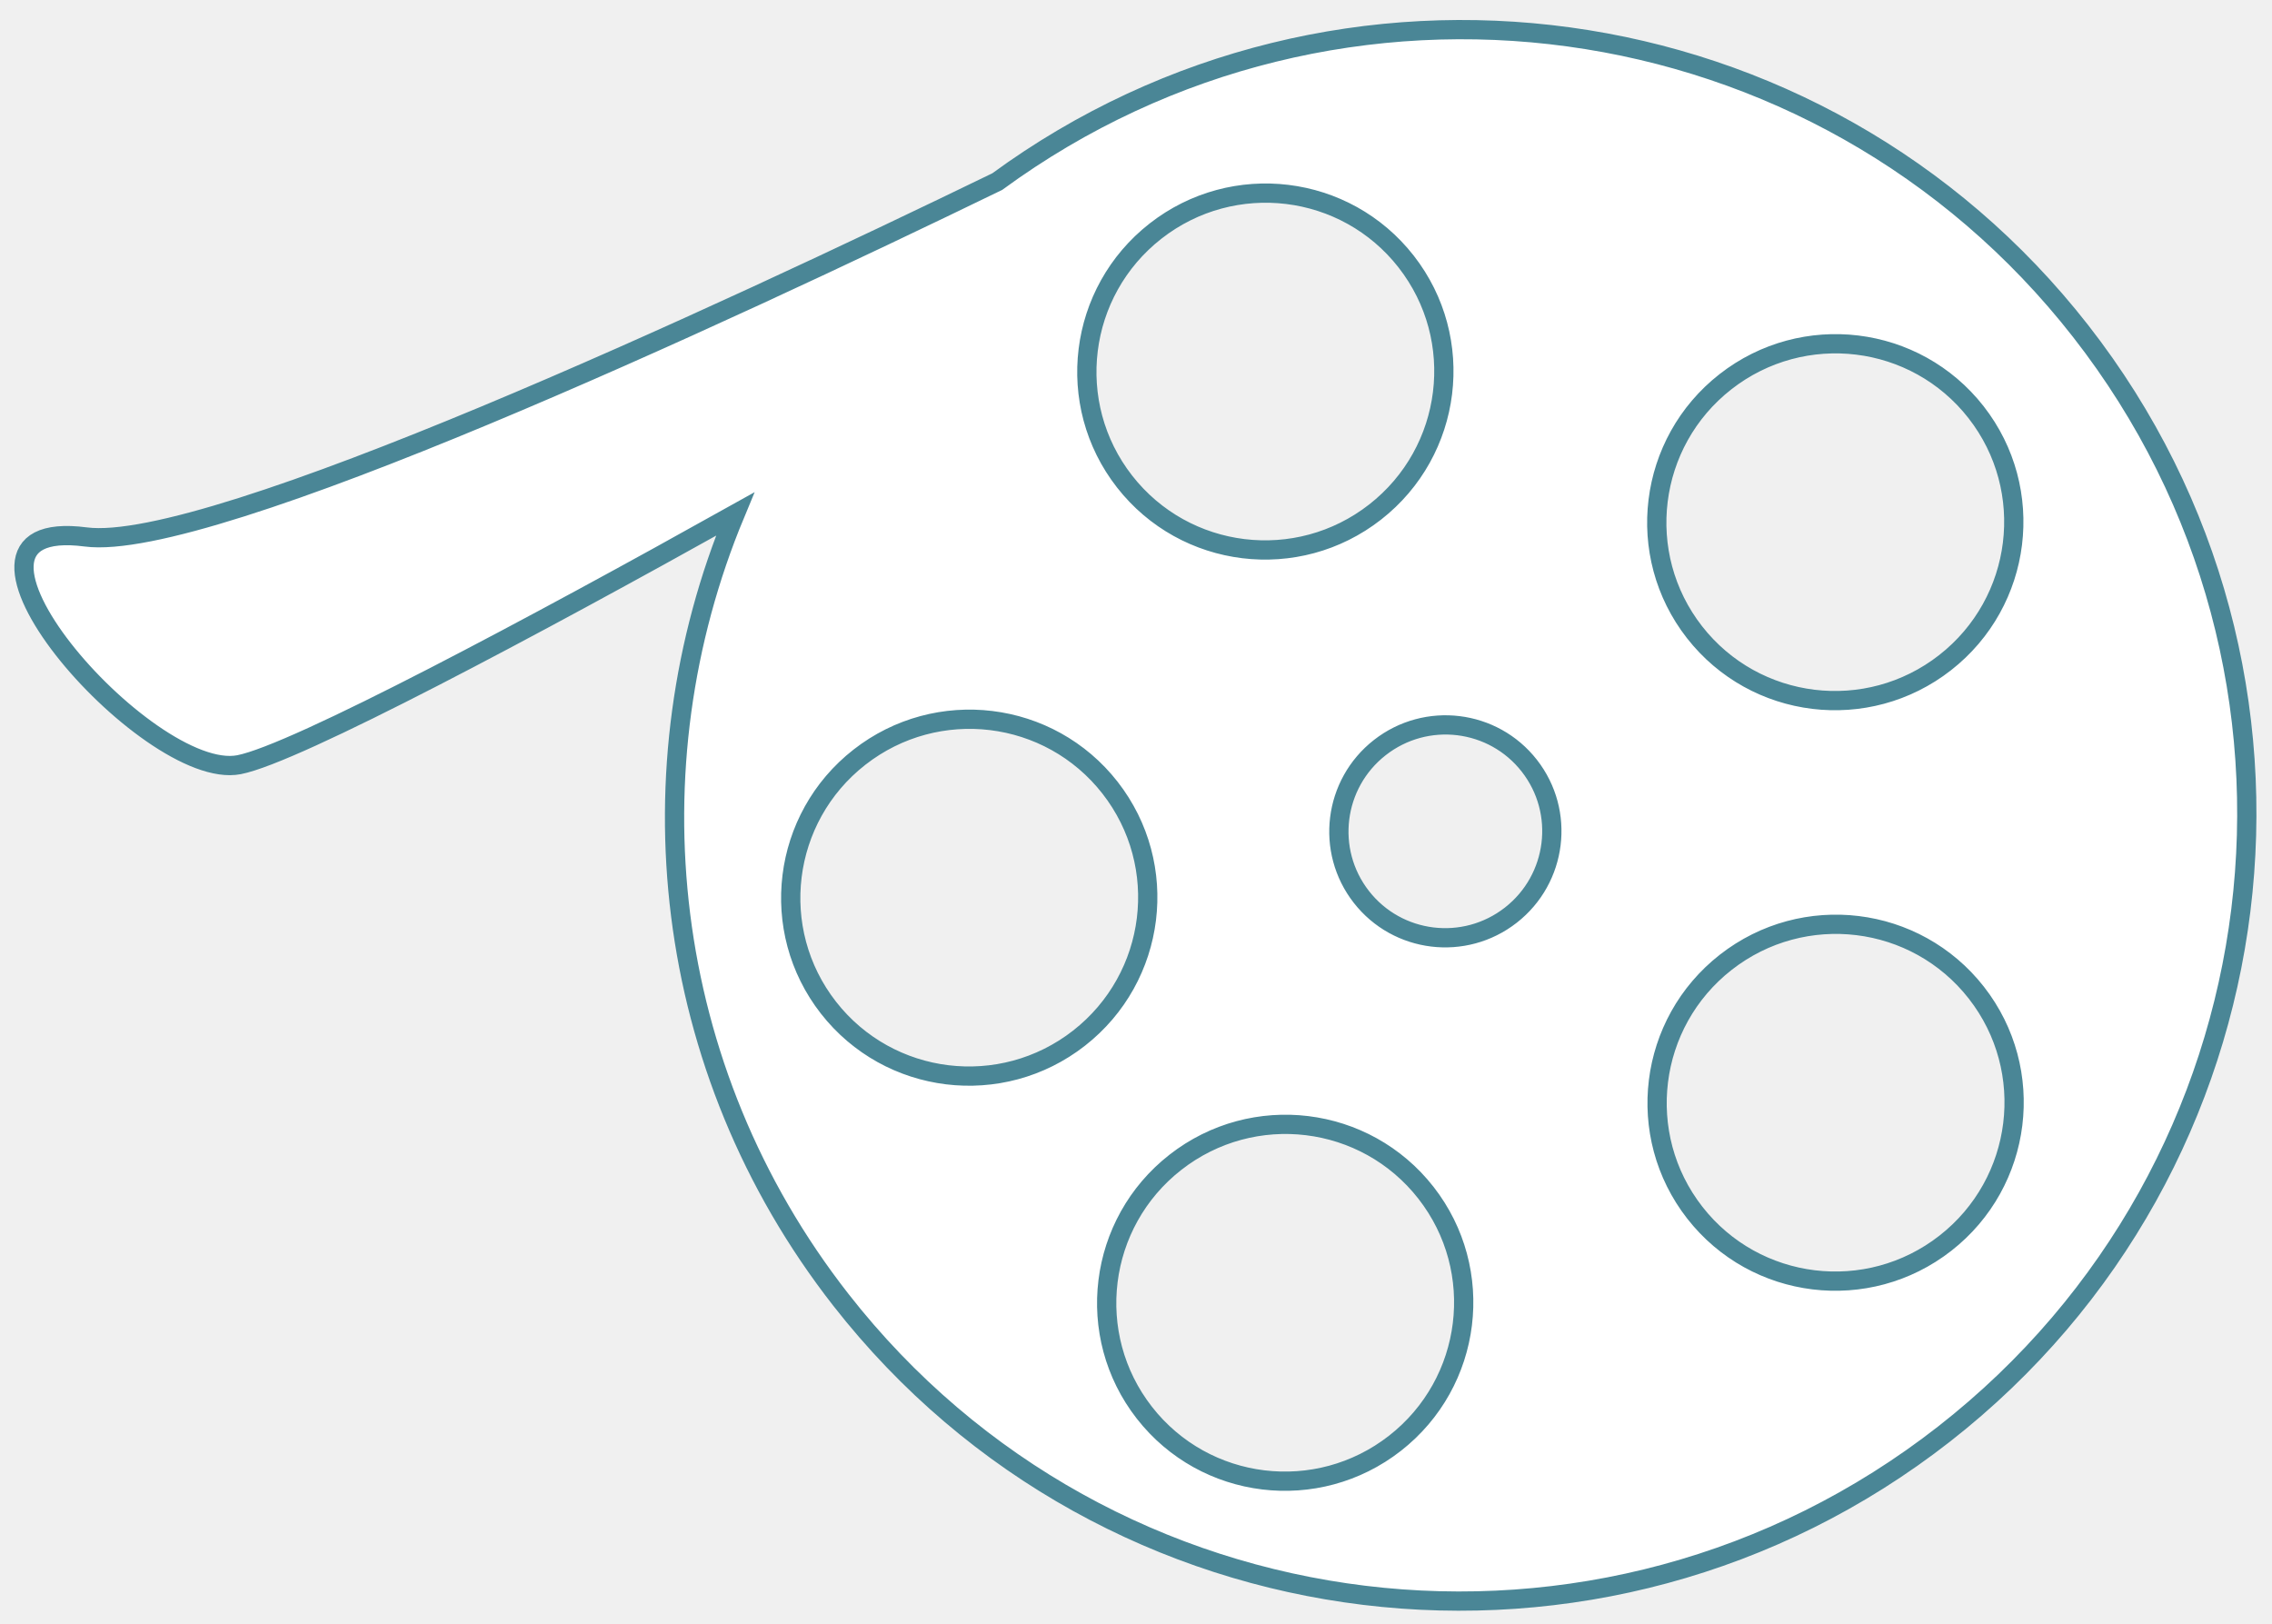
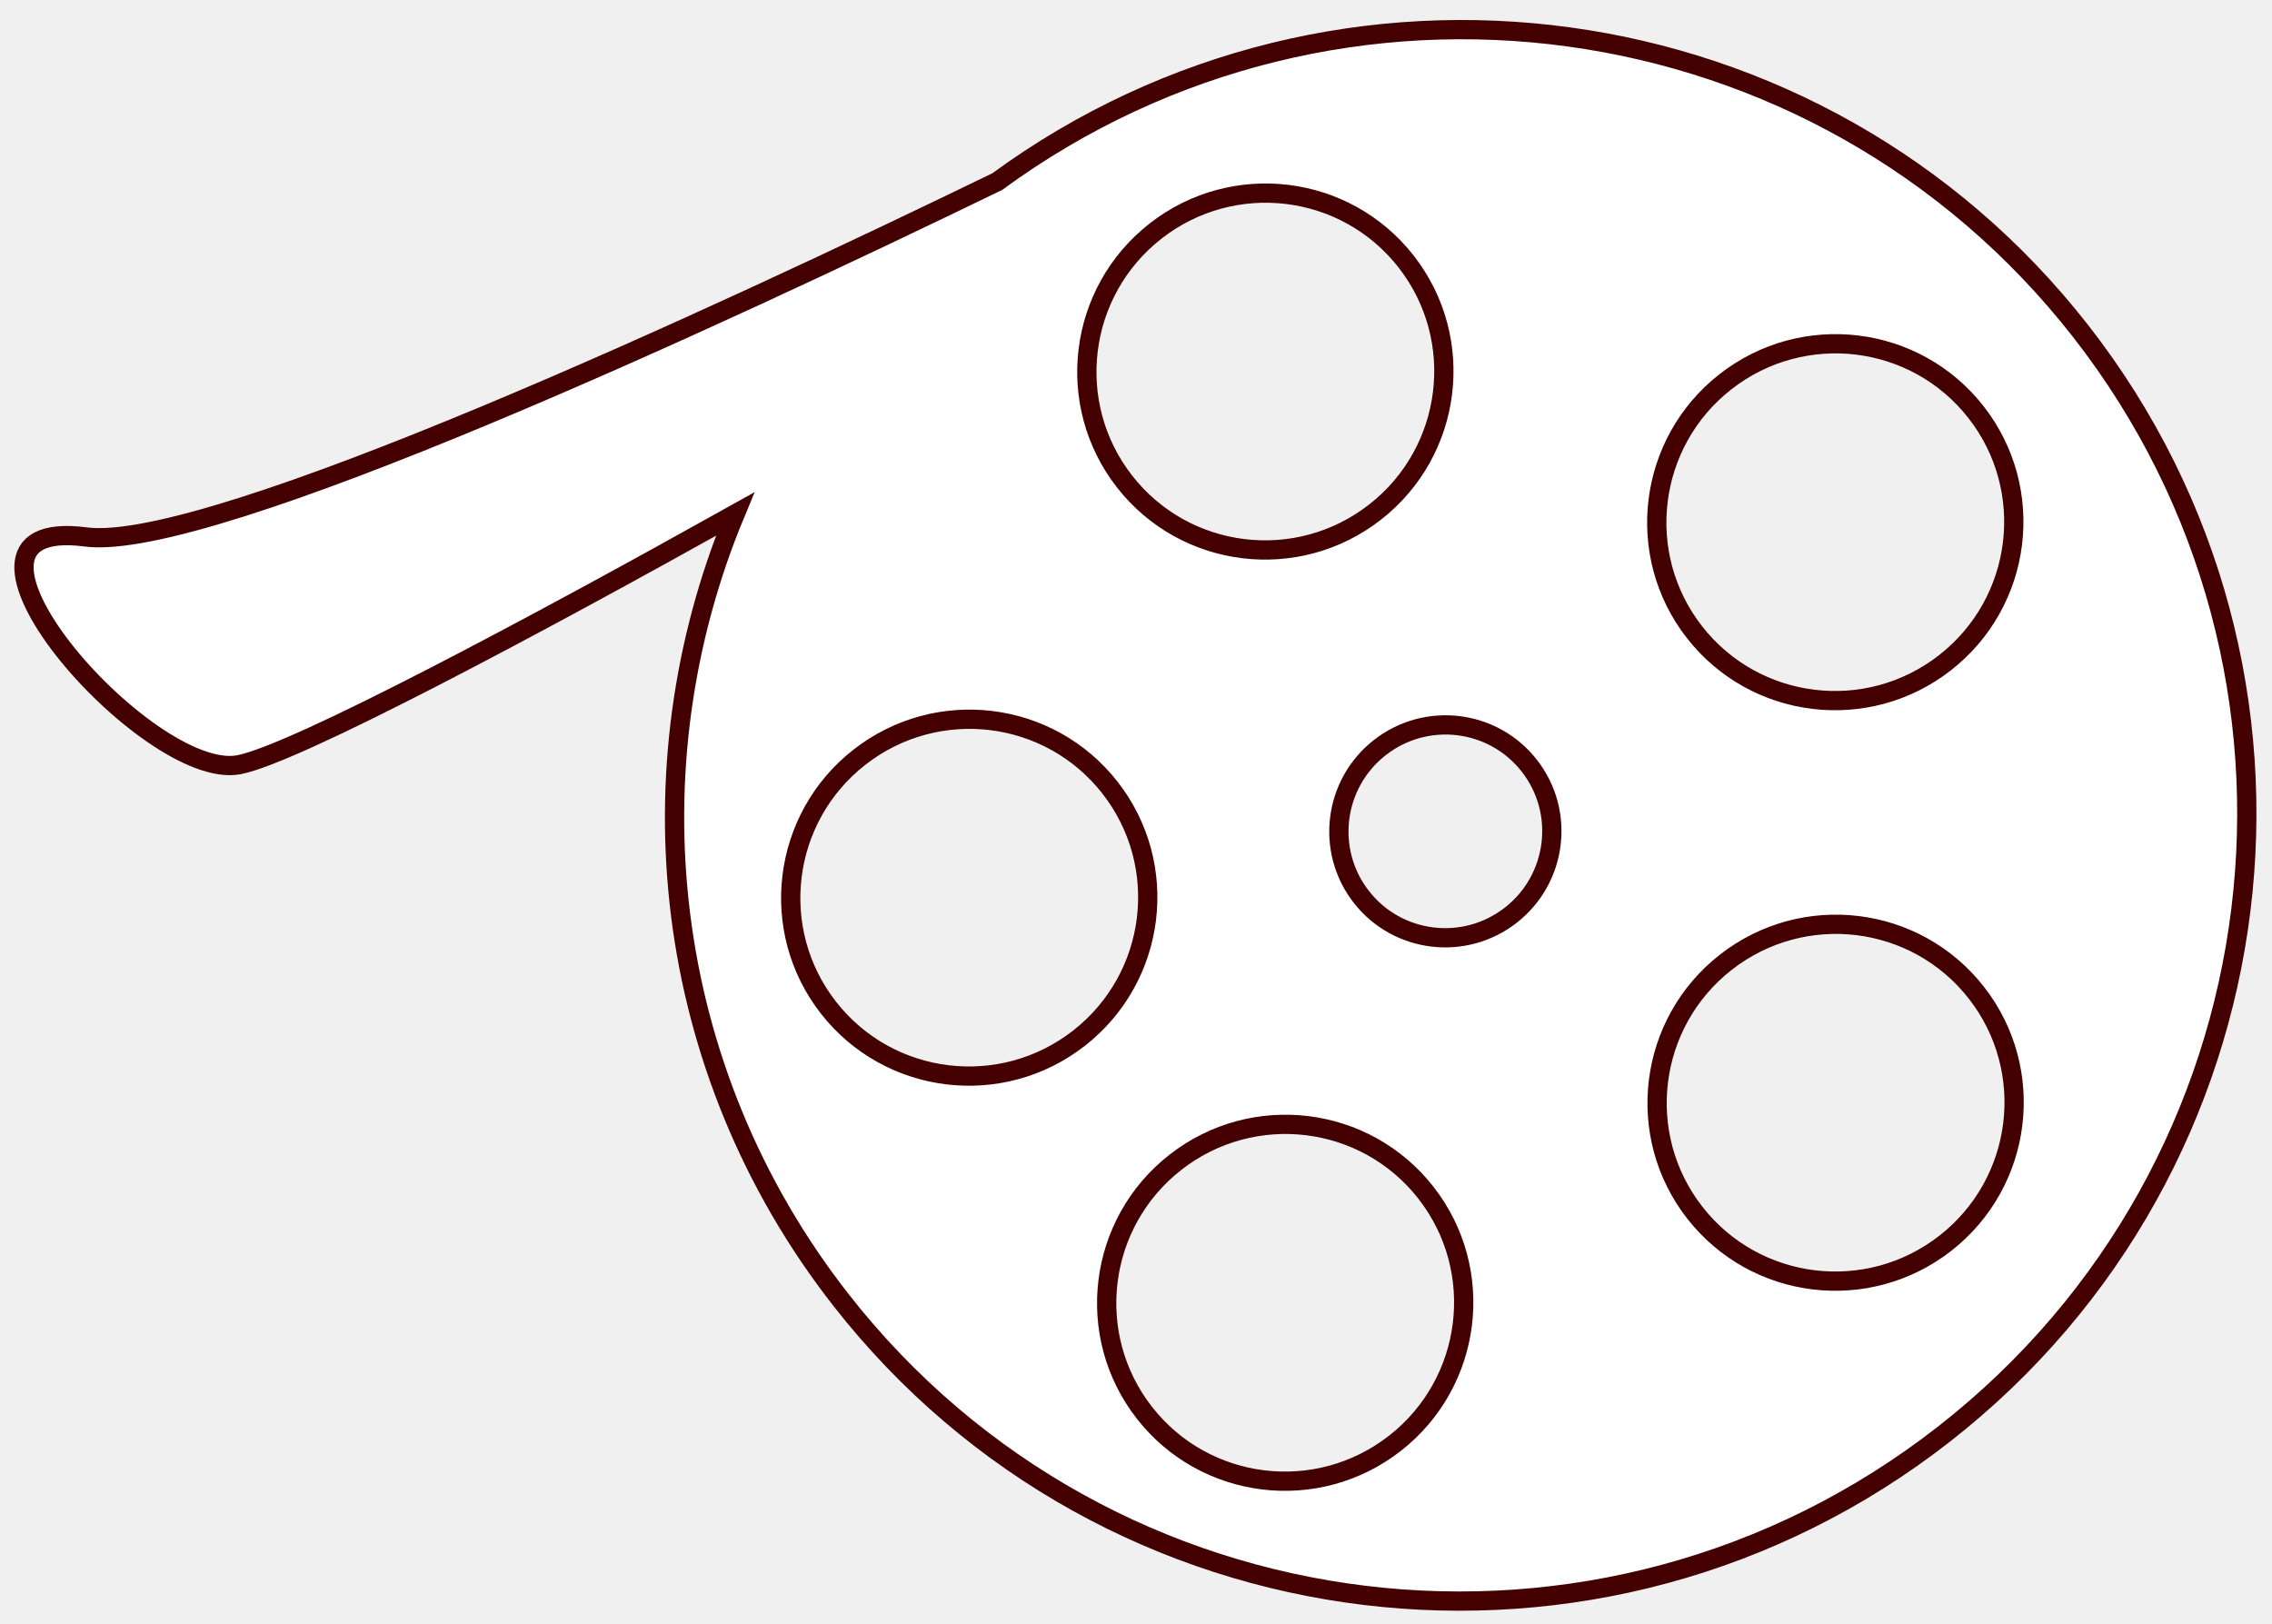
<svg xmlns="http://www.w3.org/2000/svg" width="354px" height="253px" viewBox="0 0 354 253" version="1.1">
  <description>Created with Sketch.</description>
  <defs />
  <g id="Cinema-Selection" stroke="none" stroke-width="1" fill="none" fill-rule="evenodd">
-     <g id="Desktop" transform="translate(-309, -386)" stroke="#4A8696" stroke-width="3" fill="#FFFFFF">
+     <g id="Desktop" transform="translate(-309, -386)" stroke="#440000" stroke-width="3" fill="#FFFFFF">
      <path d="M479.075,408.804 C537.167,377.633 609.861,397.968 642.992,455.353 C676.772,513.863 656.632,588.733 598.006,622.581 C539.38,656.428 464.47,636.436 430.689,577.926 C407.824,538.321 409.663,491.221 431.421,454.421 C398.232,467.284 358.444,481.859 349.447,482.33 C334.857,483.095 304.622,436.653 330.727,443.864 C349.551,449.063 433.63,423.481 479.075,408.804 Z M576.89,493.443 C584.562,506.73 601.573,511.27 614.887,503.584 C628.2,495.897 632.774,478.895 625.102,465.608 C617.431,452.321 600.42,447.781 587.106,455.467 C573.793,463.154 569.219,480.156 576.89,493.443 Z M564.352,583.024 C572.023,596.311 589.035,600.851 602.348,593.165 C615.661,585.478 620.235,568.476 612.564,555.188 C604.893,541.901 587.881,537.361 574.568,545.048 C561.254,552.734 556.68,569.737 564.352,583.024 Z M492.22,457.841 C499.892,471.129 516.903,475.669 530.217,467.982 C543.53,460.296 548.104,443.293 540.433,430.006 C532.761,416.719 515.75,412.179 502.436,419.865 C489.123,427.552 484.549,444.554 492.22,457.841 Z M519.751,527.073 C524.327,534.999 534.474,537.707 542.415,533.122 C550.356,528.537 553.085,518.395 548.509,510.47 C543.933,502.544 533.786,499.836 525.844,504.421 C517.903,509.006 515.175,519.147 519.751,527.073 Z M435.123,532.599 C442.795,545.886 459.806,550.426 473.12,542.74 C486.433,535.053 491.007,518.051 483.335,504.764 C475.664,491.477 458.653,486.936 445.339,494.623 C432.026,502.309 427.452,519.312 435.123,532.599 Z M475.088,601.957 C482.759,615.244 499.771,619.784 513.084,612.098 C526.398,604.411 530.971,587.409 523.3,574.122 C515.629,560.834 498.617,556.294 485.304,563.981 C471.99,571.667 467.417,588.67 475.088,601.957 Z" id="Movie-Reel" transform="translate(511.0097, 516.6392) rotate(-8) translate(-511.0097, -516.6392) " />
    </g>
  </g>
</svg>
